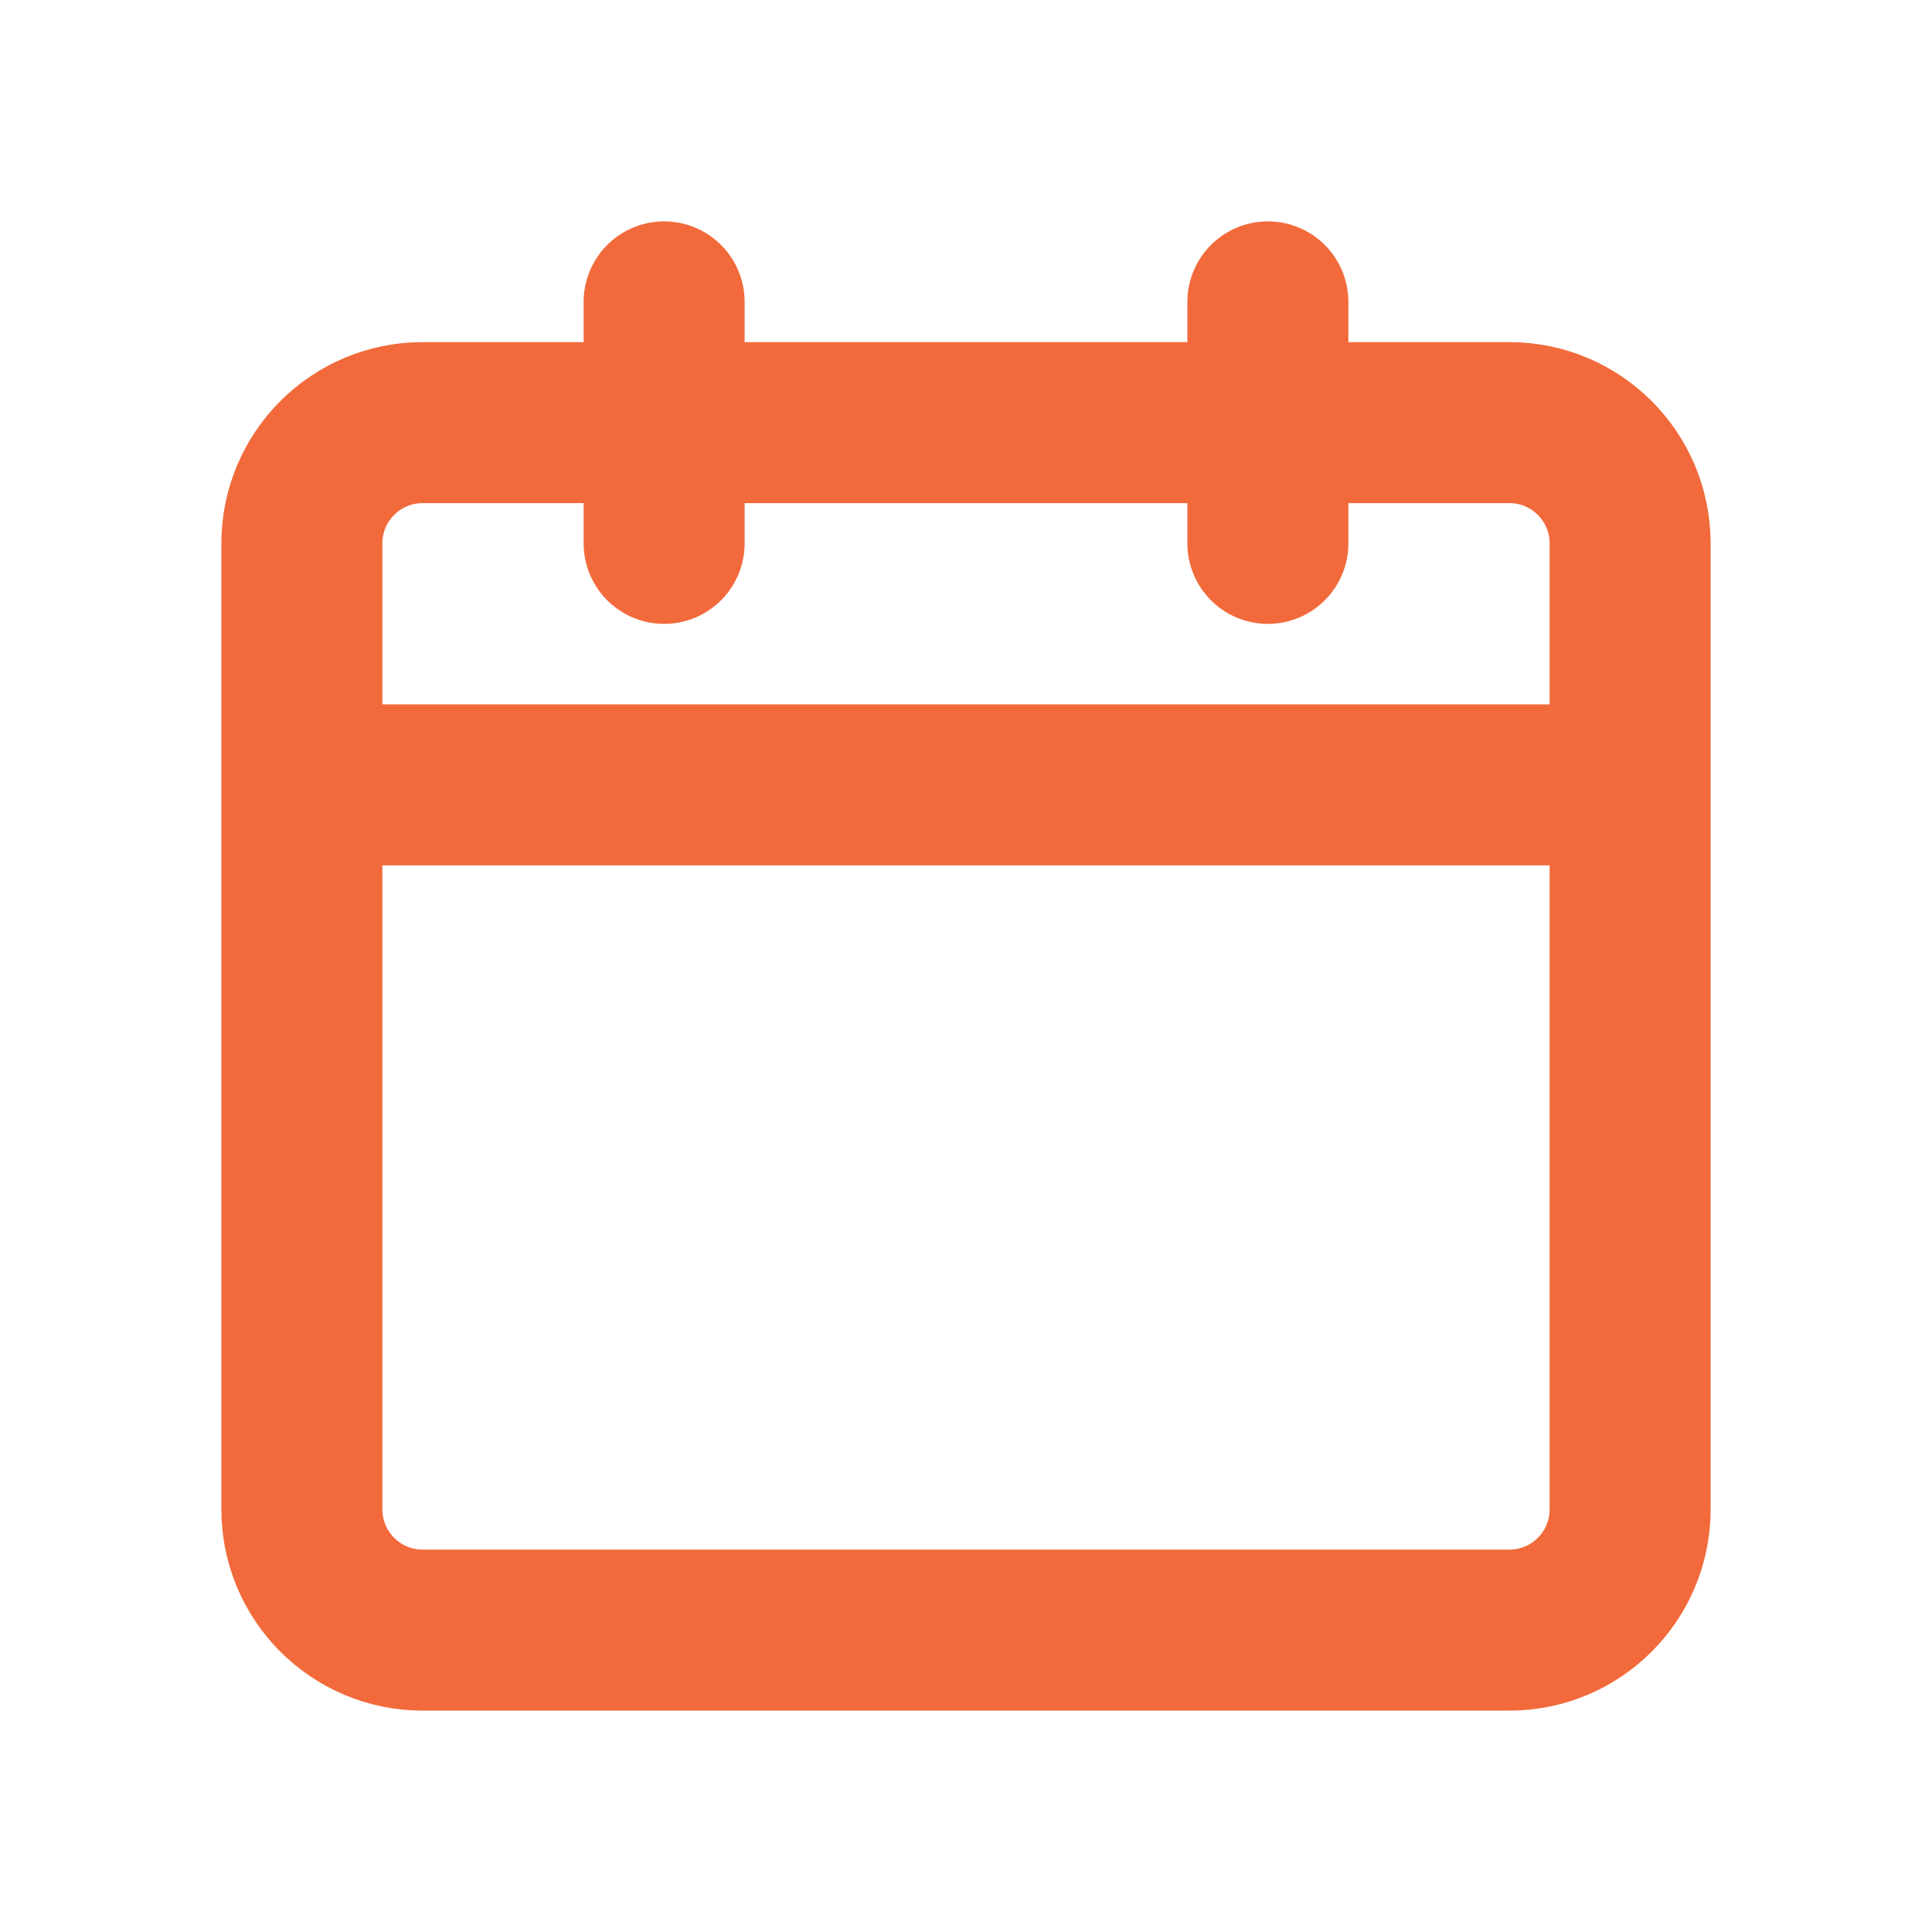
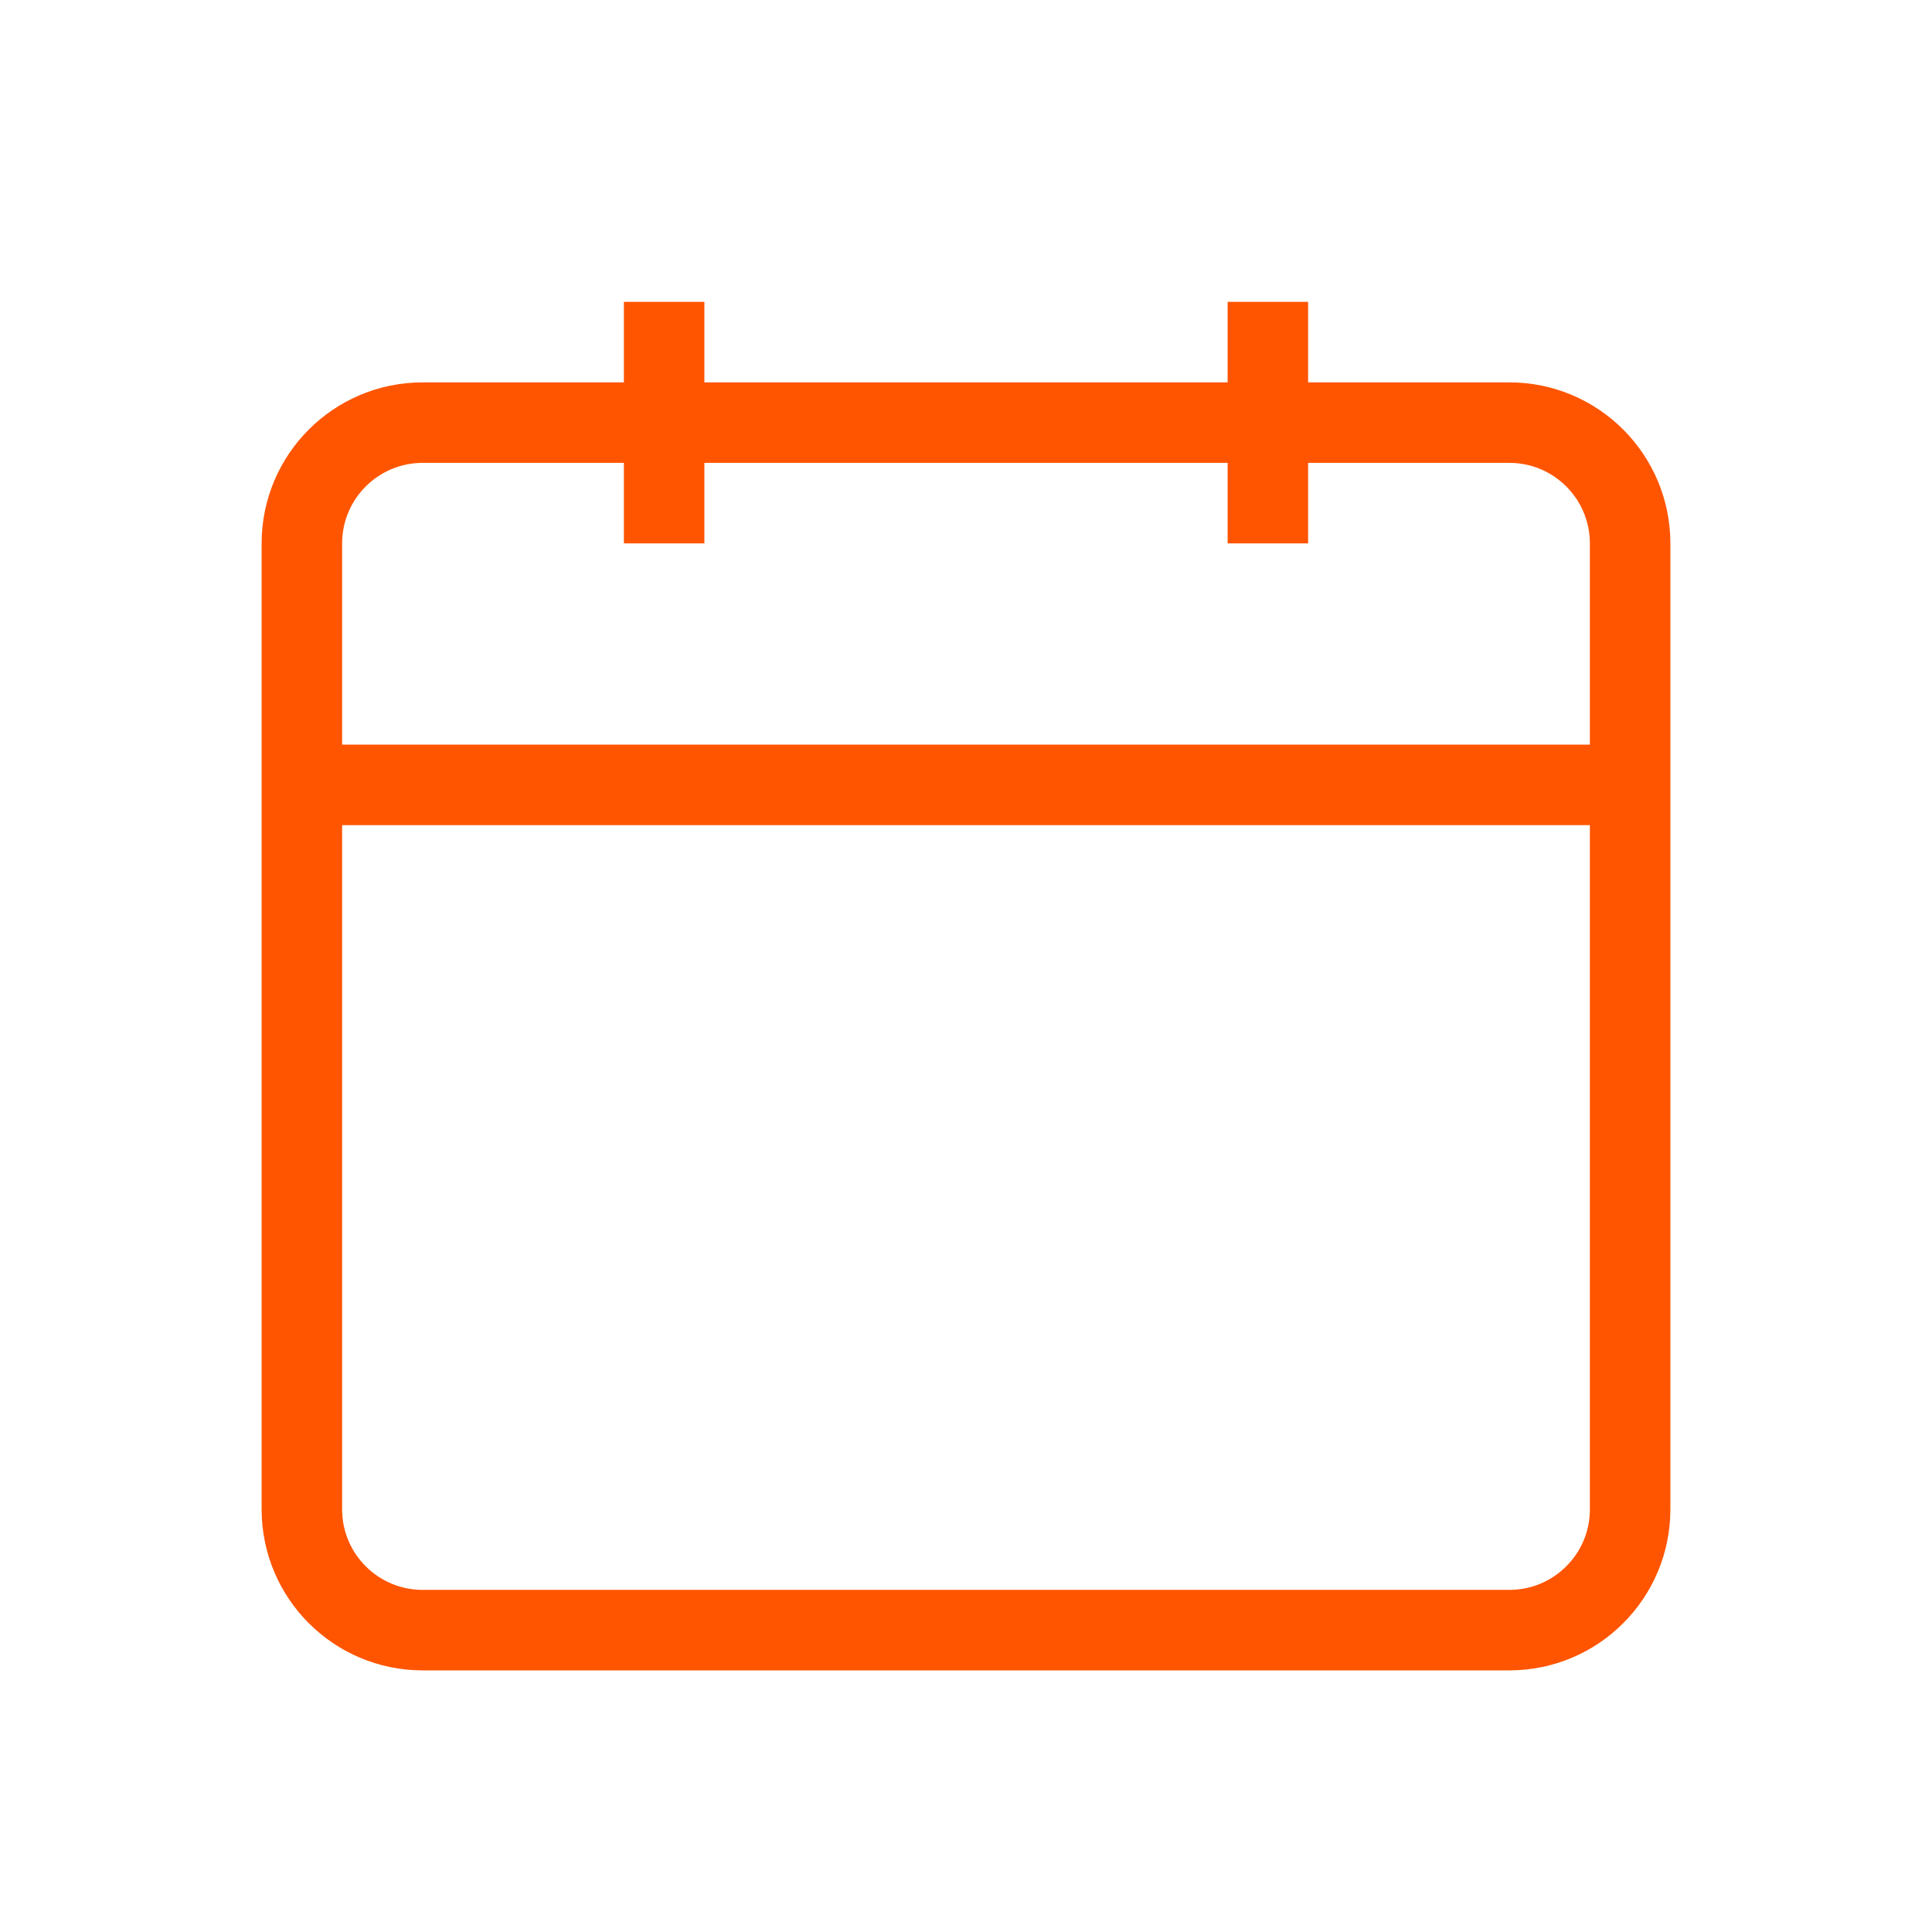
<svg xmlns="http://www.w3.org/2000/svg" width="24" height="24" viewBox="0 0 24 24" fill="none">
  <g>
-     <path d="M8.25 3.75V6.75M3.75 9.75L20.25 9.75M15.75 3.75V6.75M5.25 20.25H18.75C19.578 20.25 20.25 19.578 20.25 18.75V6.75C20.25 5.922 19.578 5.25 18.75 5.25H5.25C4.422 5.25 3.75 5.922 3.75 6.75V18.75C3.75 19.578 4.422 20.25 5.25 20.25Z" stroke="#F26A3B" stroke-width="2" stroke-linecap="round" stroke-linejoin="round" />
+     <path d="M8.25 3.75V6.75M3.75 9.75L20.25 9.75M15.75 3.75V6.75M5.25 20.25H18.75C19.578 20.25 20.25 19.578 20.25 18.75V6.75C20.25 5.922 19.578 5.25 18.75 5.25H5.25C4.422 5.25 3.75 5.922 3.75 6.75V18.75C3.75 19.578 4.422 20.25 5.25 20.25Z" stroke="#FF5500" strokeWidth="2" strokeLinecap="round" strokeLinejoin="round" />
  </g>
</svg>
